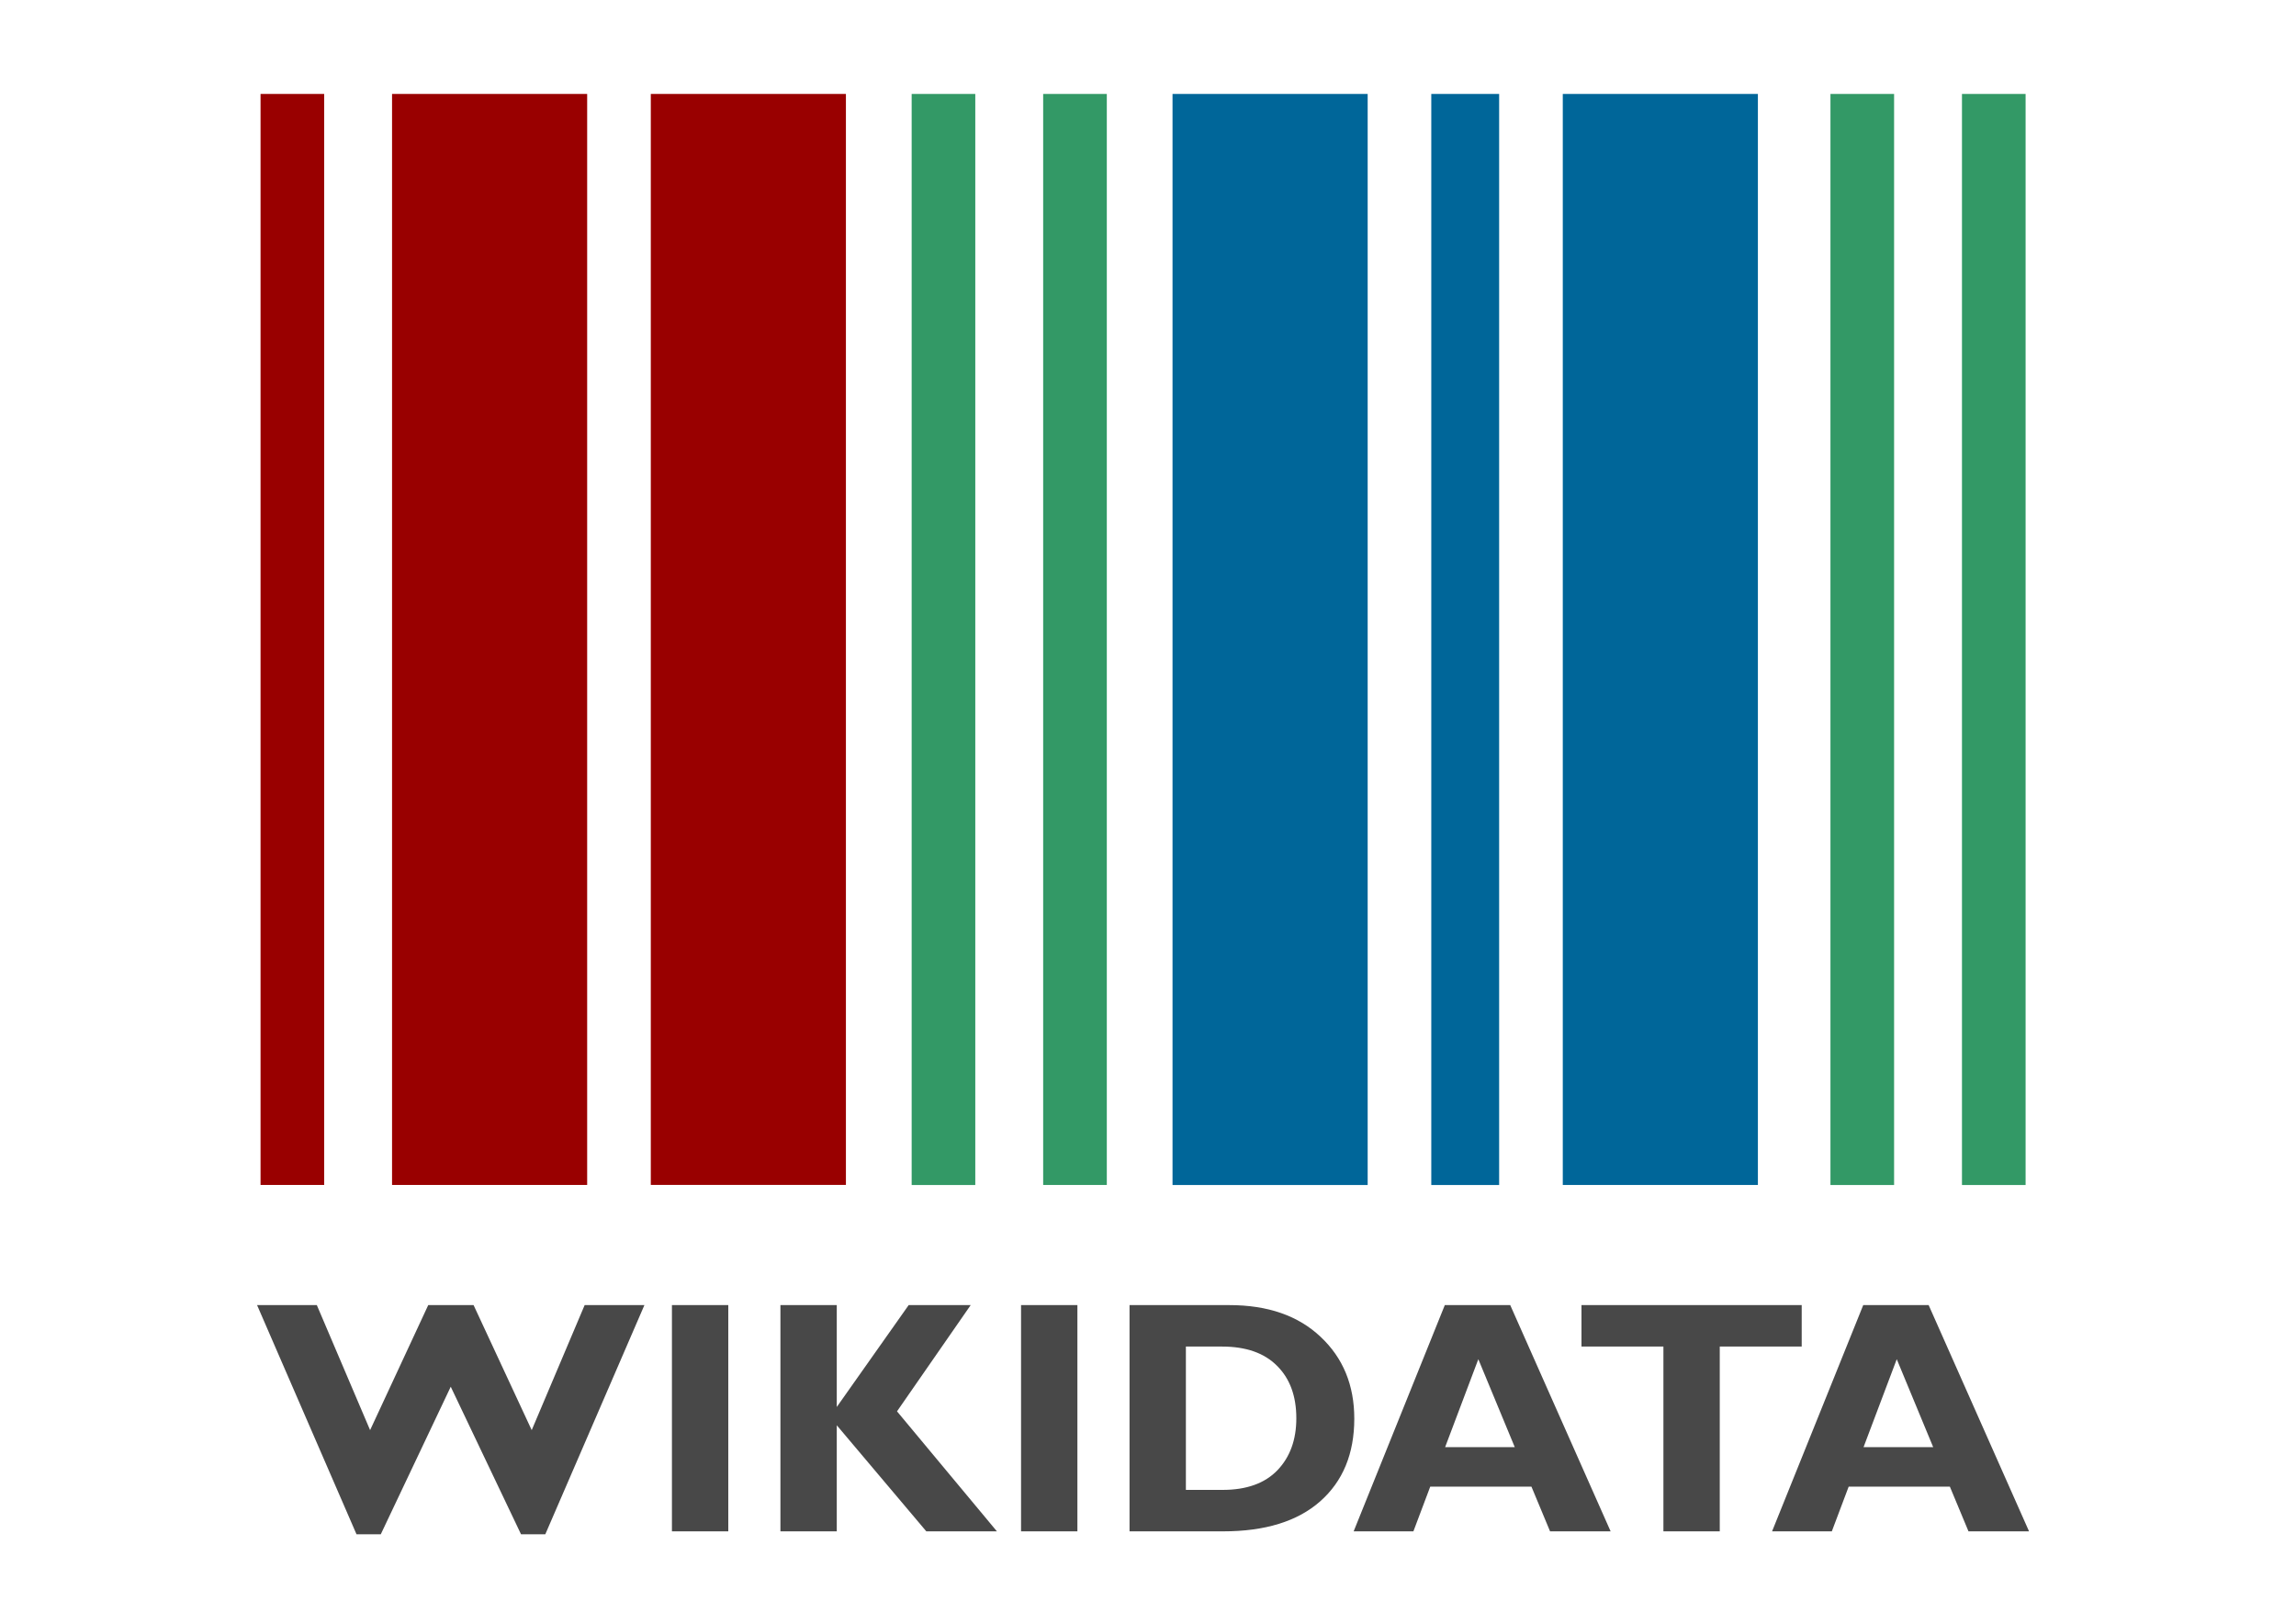
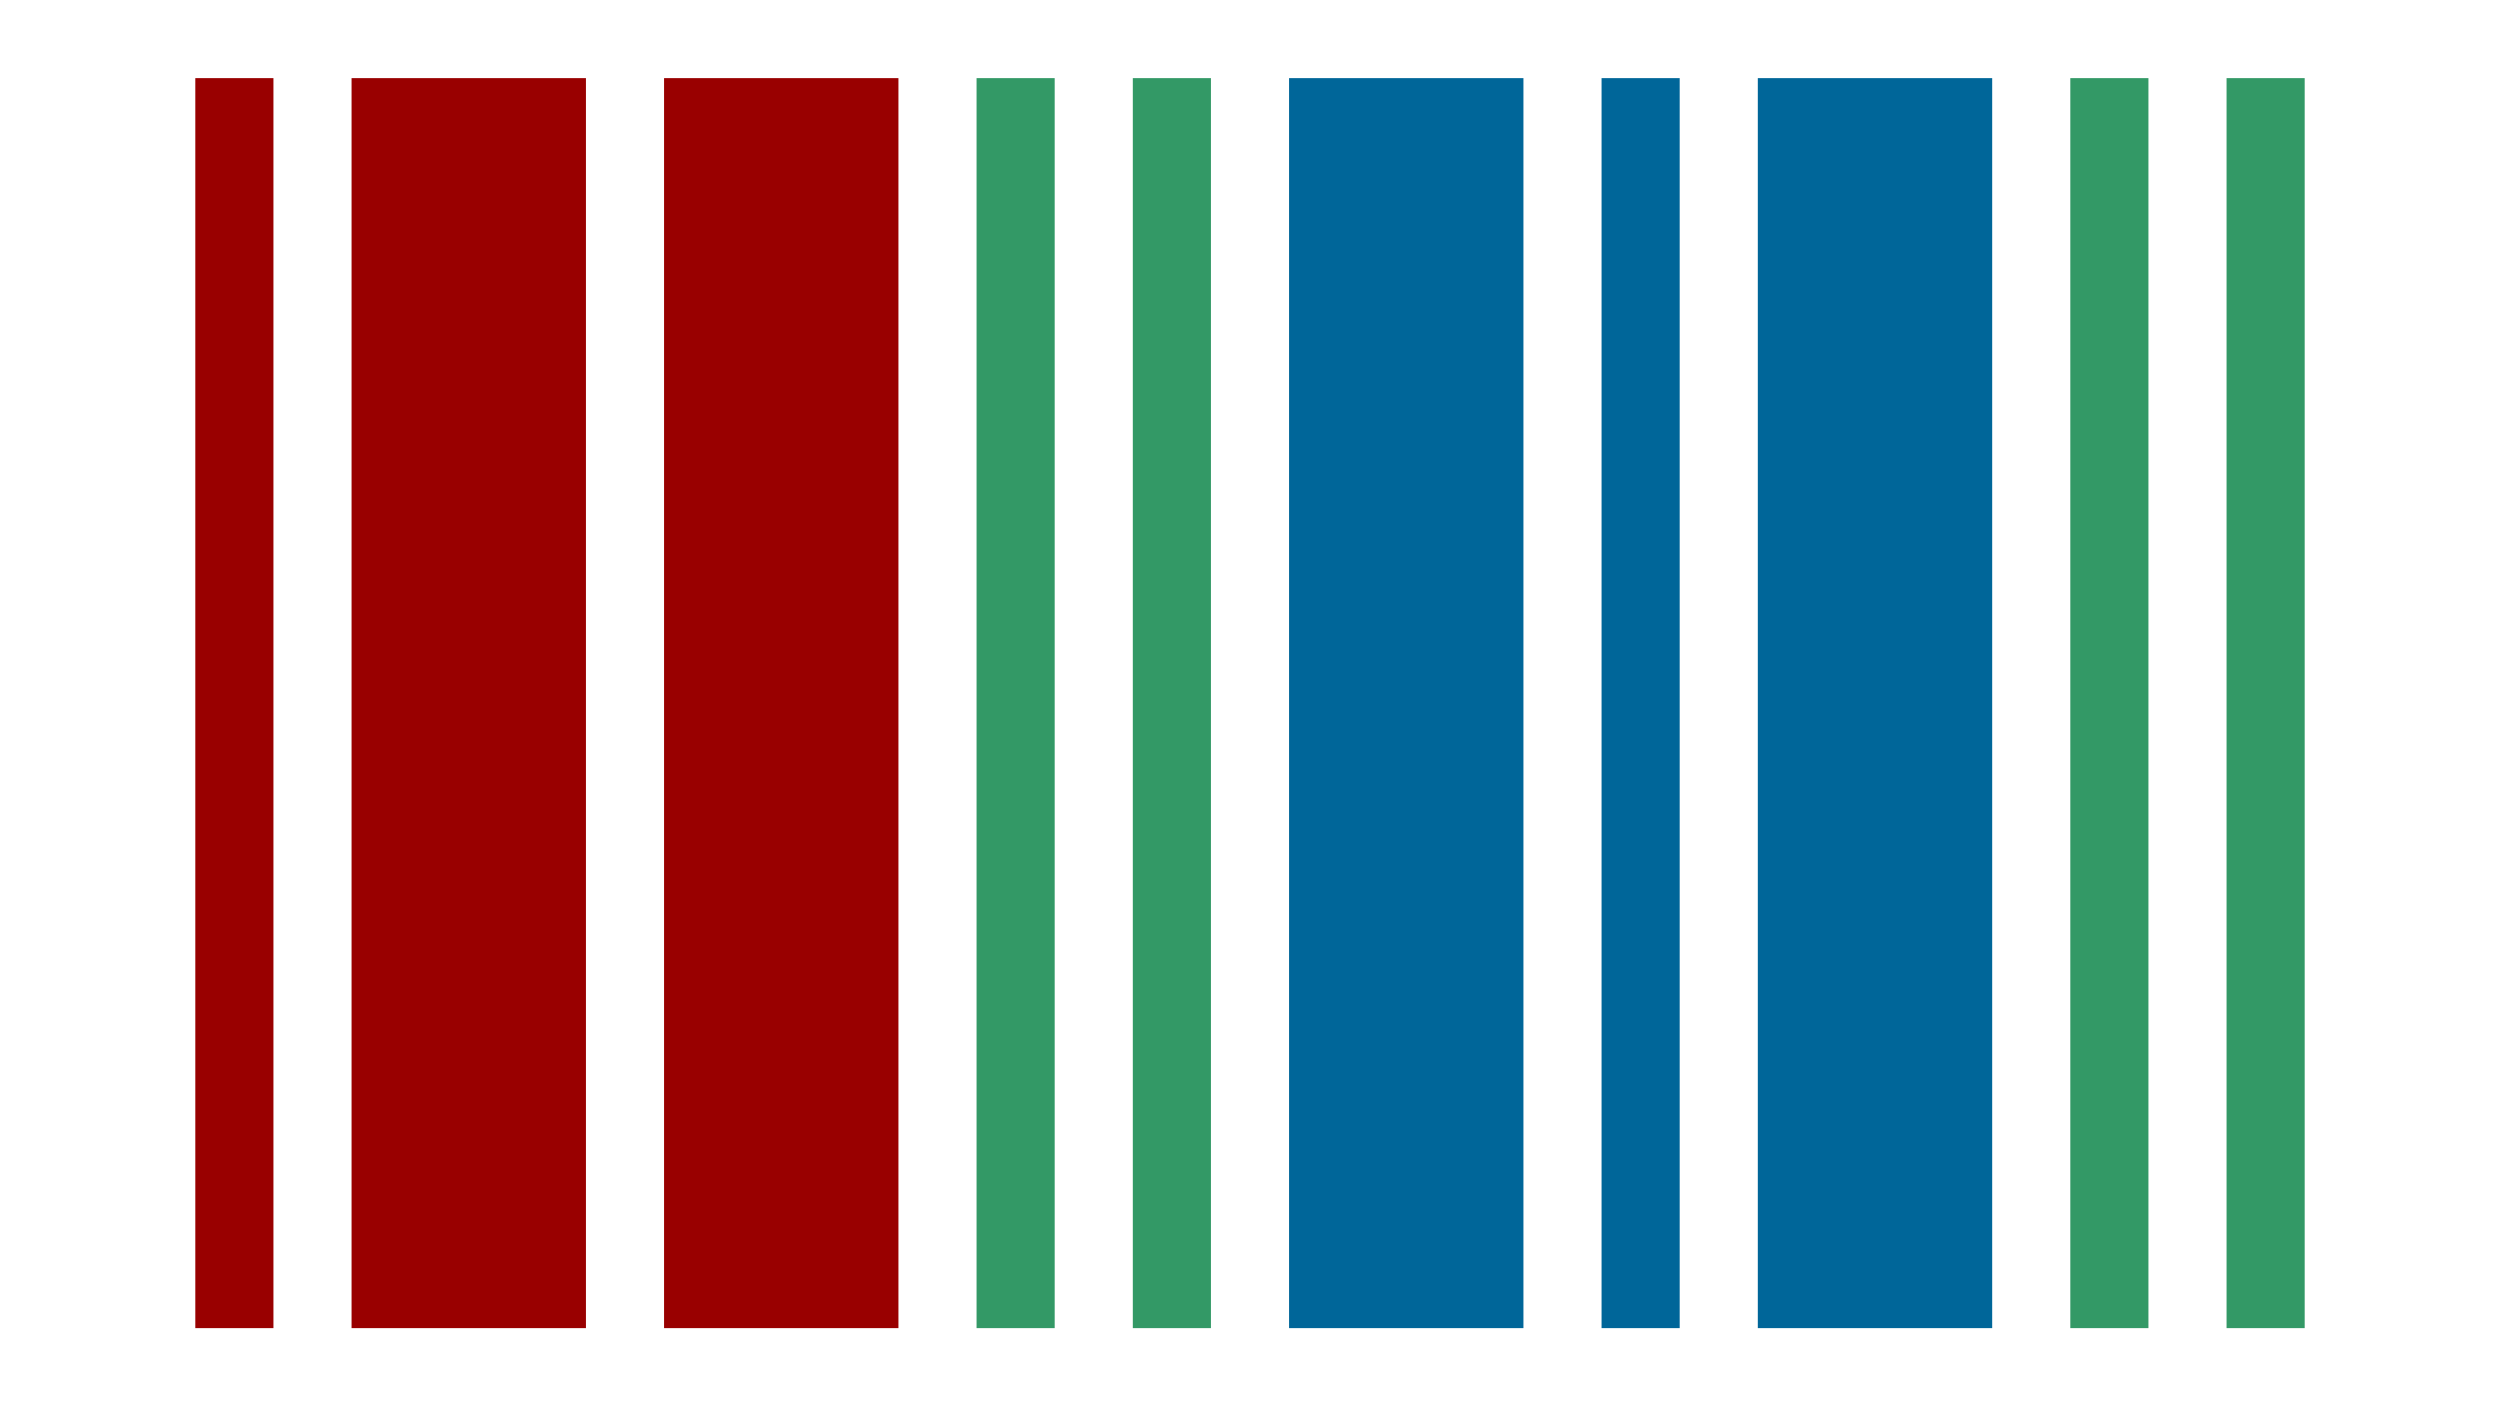
- <svg xmlns="http://www.w3.org/2000/svg" version="1.2" width="1052.36" height="744.09">
-   <path d="m 119.421,543.017 h 29.163 V 43.052 H 119.421 V 543.017 z m 60.273,0 h 89.429 V 43.052 H 179.693 V 543.017 z M 298.291,43.052 V 542.999 h 89.429 V 43.052 h -89.429 z" style="fill:#990000" />
-   <path d="m 838.979,543.052 h 29.169 V 43.052 H 838.979 V 543.052 z M 899.258,43.052 V 543.052 h 29.163 V 43.052 H 899.258 z M 417.854,543.052 h 29.163 V 43.052 H 417.854 V 543.052 z M 478.132,43.052 V 543.035 h 29.169 V 43.052 h -29.169 z" style="fill:#339966" />
-   <path d="m 537.422,543.052 h 89.441 V 43.052 h -89.441 V 543.052 z m 118.598,0 h 31.104 V 43.052 H 656.021 V 543.052 z M 716.293,43.052 V 543.035 h 89.429 V 43.052 H 716.293 z" style="fill:#006699" />
-   <path d="m 883.989,598.088 46.016,103.684 -27.758,0 -8.535,-20.484 -46.387,0 -7.719,20.484 -27.387,0 41.785,-103.684 29.984,0 m 2.078,65.09 -16.699,-40.301 -15.215,40.301 31.914,0 m -60.266,-65.09 0,19 -37.555,0 0,84.684 -25.828,0 0,-84.684 -37.555,0 0,-19 100.938,0 m -133.594,0 46.016,103.684 -27.758,0 -8.535,-20.484 -46.387,0 -7.719,20.484 -27.387,0 41.785,-103.684 29.984,0 m 2.078,65.09 -16.699,-40.301 -15.215,40.301 31.914,0 m -176.566,-65.09 45.719,0 c 17.664,10e-5 31.617,4.849 41.859,14.547 10.292,9.649 15.437,22.142 15.438,37.48 -1.1e-4,16.081 -5.22,28.723 -15.66,37.926 -10.391,9.154 -25.234,13.73 -44.531,13.73 l -42.824,0 0,-103.684 m 25.828,19 0,65.684 16.848,0 c 10.935,2e-5 19.297,-2.993 25.086,-8.98 5.789,-6.036 8.684,-13.978 8.684,-23.824 -9e-5,-10.193 -2.944,-18.208 -8.832,-24.047 -5.839,-5.888 -14.25,-8.832 -25.234,-8.832 l -16.551,0 m -49.727,-19 0,103.684 -25.828,0 0,-103.684 25.828,0 m -48.91,0 -33.77,48.688 45.793,54.996 -32.359,0 -41.043,-48.613 0,48.613 -25.828,0 0,-103.684 25.828,0 0,46.684 32.953,-46.684 28.426,0 m -111.105,0 0,103.684 -25.828,0 0,-103.684 25.828,0 m -127.211,37.406 -32.062,67.613 -11.133,0 -45.57,-105.02 27.387,0 24.418,57.297 26.645,-57.297 20.781,0 26.645,57.297 24.27,-57.297 27.387,0 -45.422,105.02 -11.133,0 -32.211,-67.613" style="fill:#484848;fill-opacity:1;stroke:none;font-family:Gill Sans MT" />
+ <svg xmlns="http://www.w3.org/2000/svg" viewBox="0 0 32 18">
+   <path d="M2.5 1h1v16h-1zm2 0h3v16h-3zm4 0h3v16h-3z" fill="#900" />
+   <path d="M12.5 1h1v16h-1zm2 0h1v16h-1zm12 0h1v16h-1zm2 0h1v16h-1z" fill="#396" />
+   <path d="M16.5 1h3v16h-3zm4 0h1v16h-1zm2 0h3v16h-3z" fill="#069" />
</svg>
